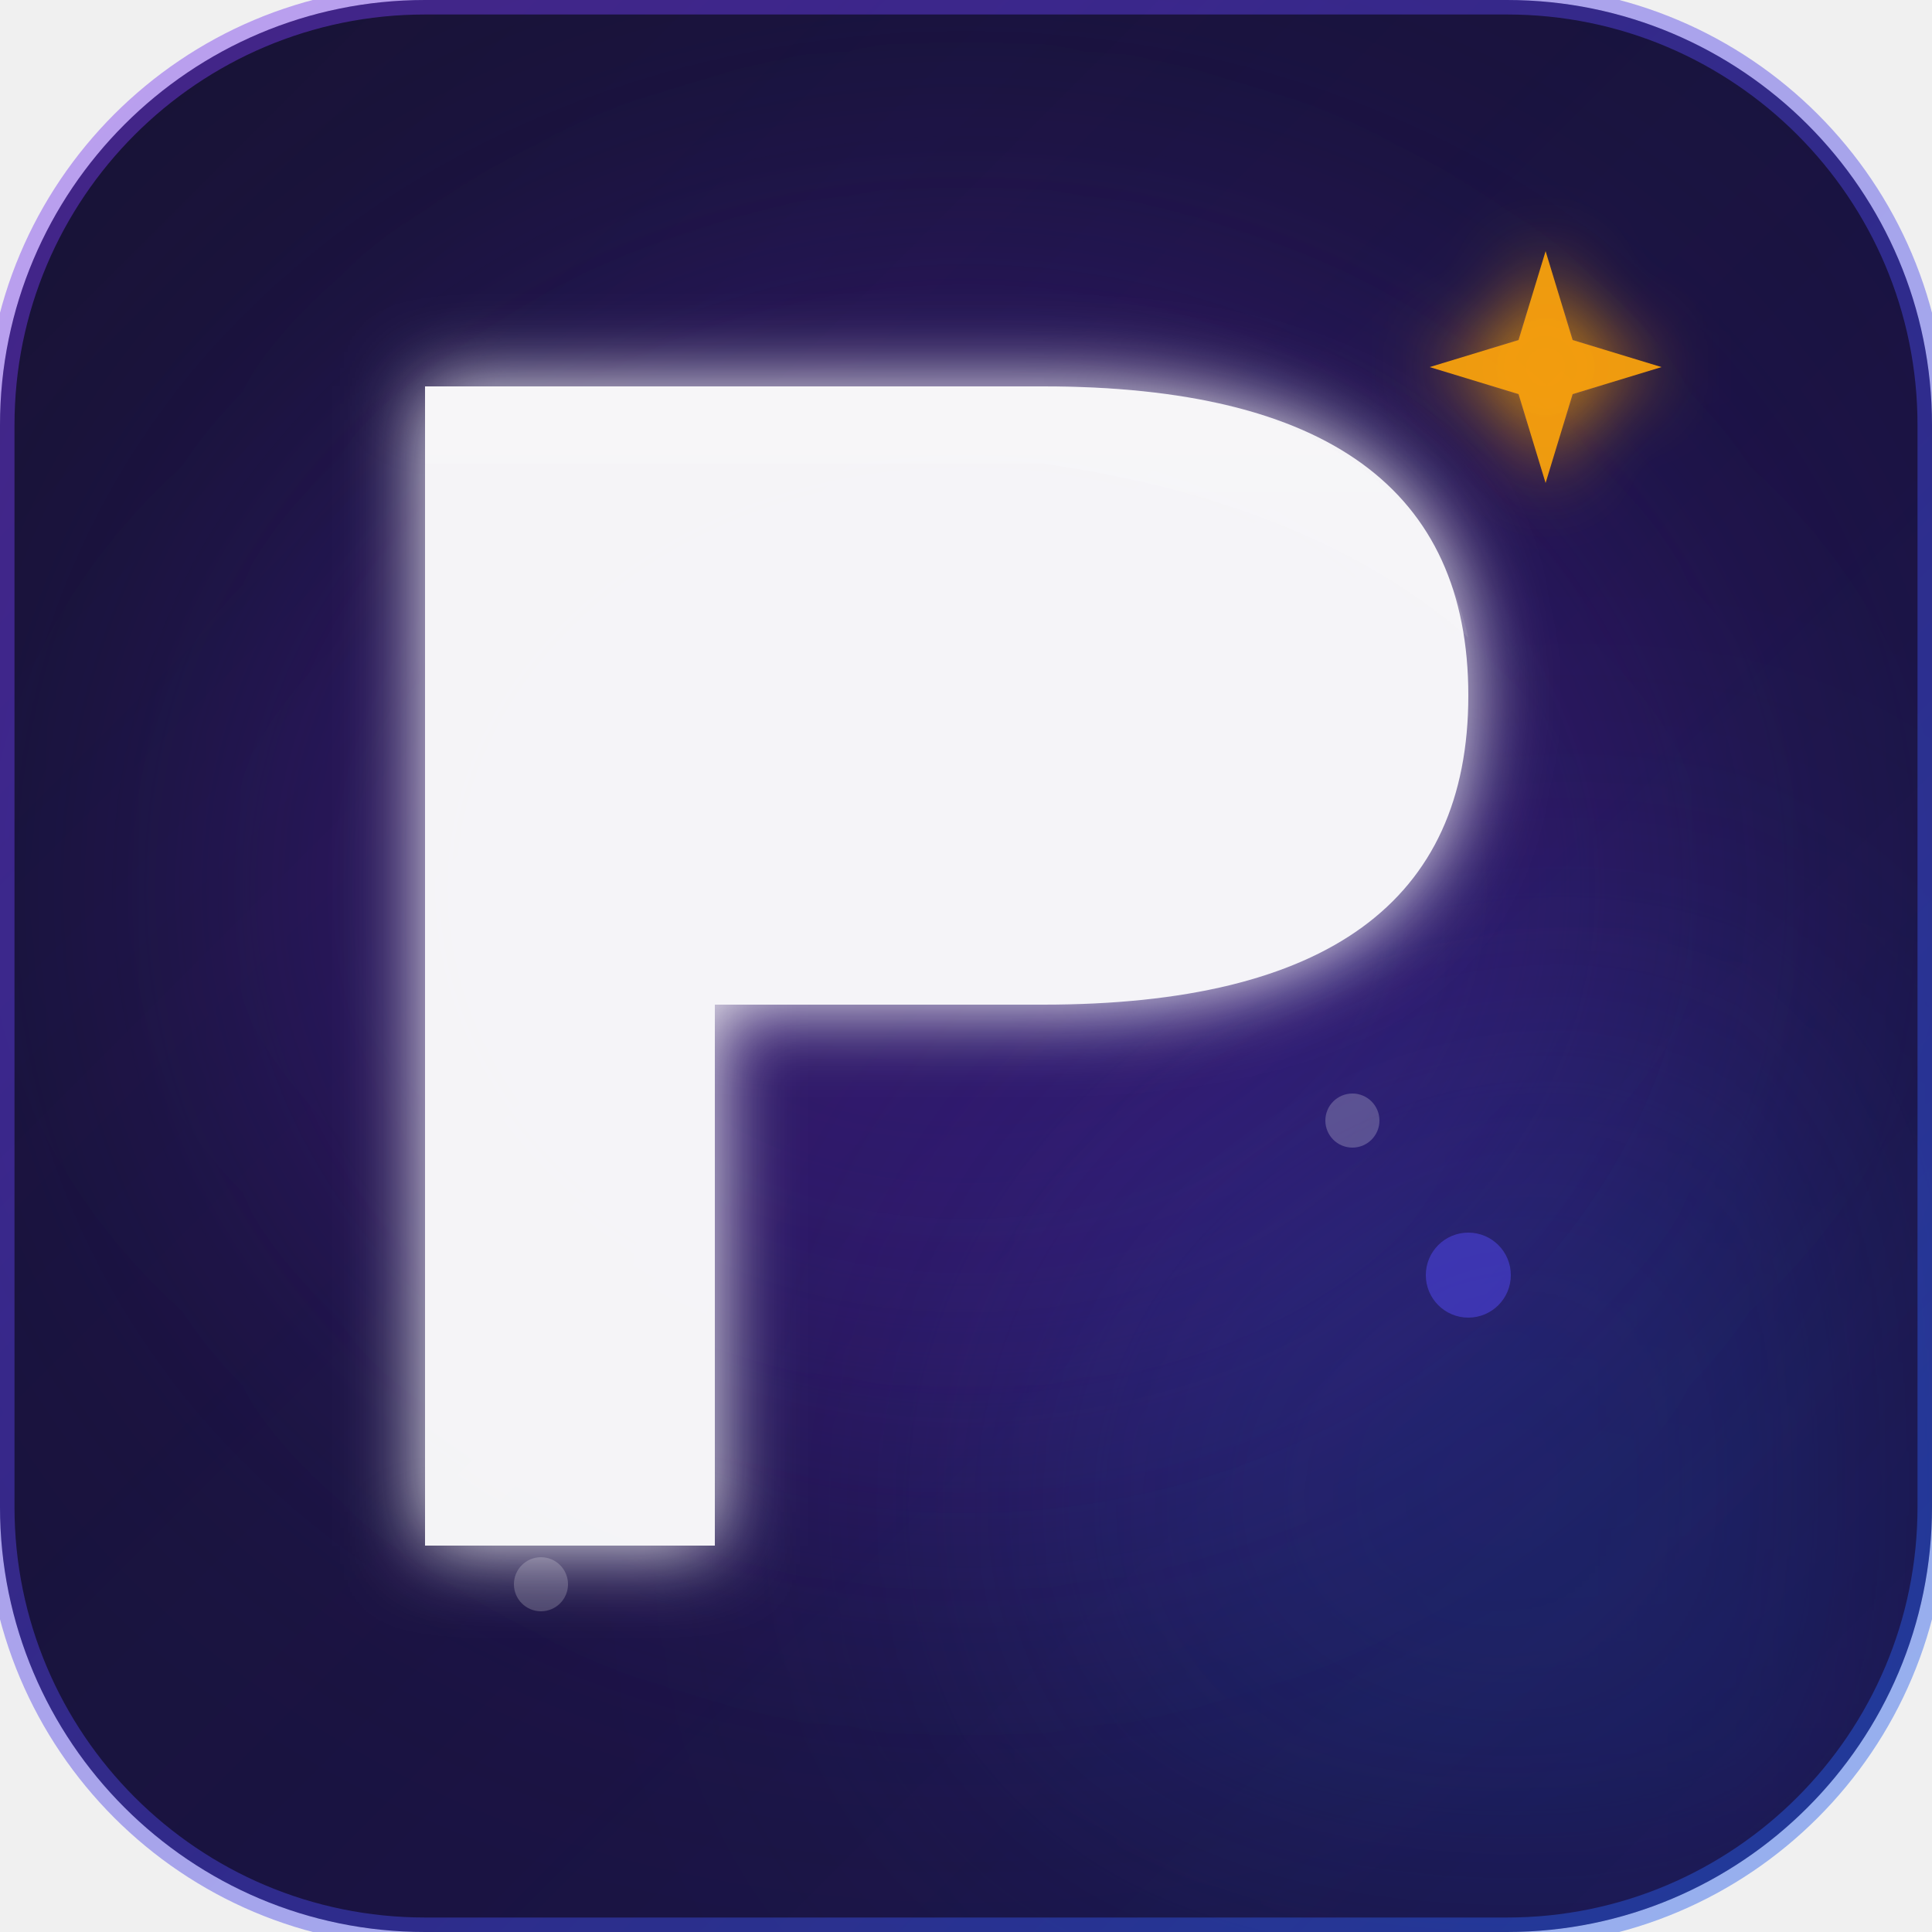
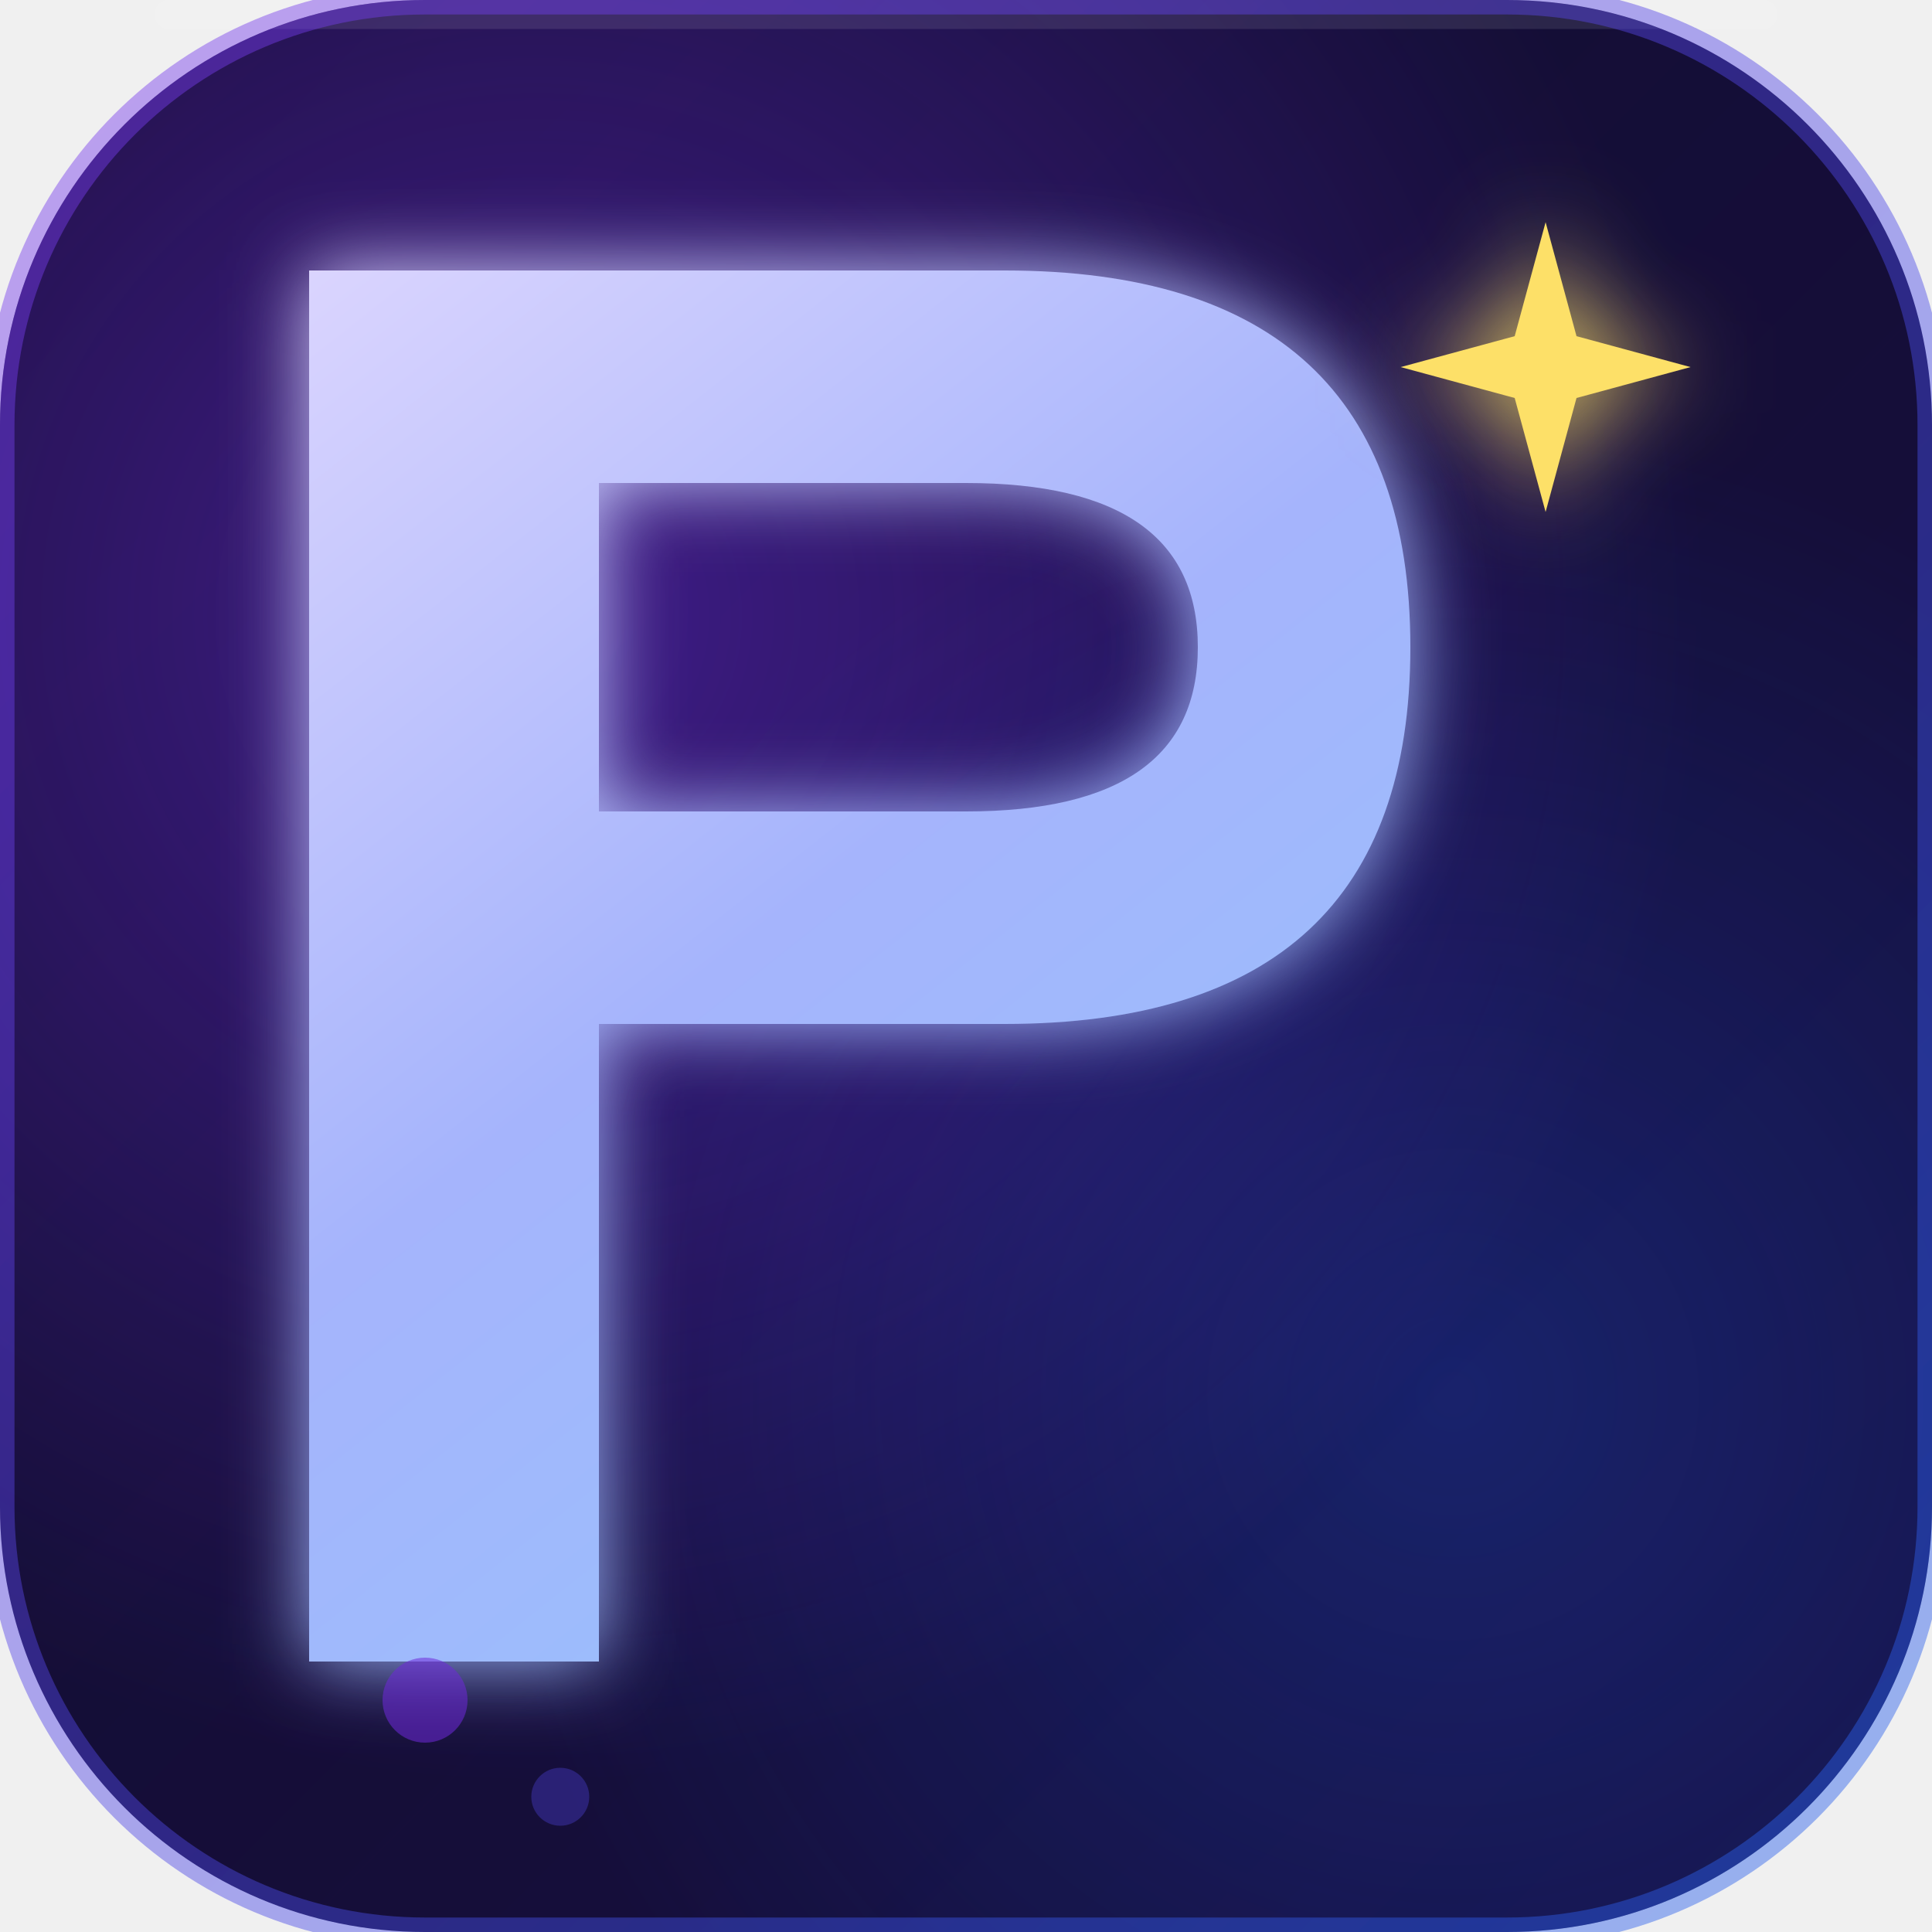
<svg xmlns="http://www.w3.org/2000/svg" viewBox="0 0 100 100" fill="none">
  <defs>
    <linearGradient id="fv-bg" x1="0" y1="0" x2="100" y2="100" gradientUnits="userSpaceOnUse">
-       <stop stop-color="#0B0E1F" />
-       <stop offset="1" stop-color="#1A0B38" />
+       <stop stop-color="#08091C" />
+       <stop offset="1" stop-color="#150830" />
    </linearGradient>
    <linearGradient id="fv-brand" x1="0" y1="0" x2="100" y2="100" gradientUnits="userSpaceOnUse">
      <stop stop-color="#7C3AED" />
      <stop offset=".5" stop-color="#4F46E5" />
      <stop offset="1" stop-color="#2563EB" />
    </linearGradient>
-     <linearGradient id="fv-gold" x1="74" y1="12" x2="88" y2="26" gradientUnits="userSpaceOnUse">
-       <stop stop-color="#F59E0B" />
-       <stop offset="1" stop-color="#FCD34D" />
+     <linearGradient id="fv-letter" x1="15" y1="12" x2="75" y2="88" gradientUnits="userSpaceOnUse">
+       <stop stop-color="#DDD6FE" />
+       <stop offset=".45" stop-color="#A5B4FC" />
+       <stop offset="1" stop-color="#93C5FD" />
    </linearGradient>
-     <linearGradient id="fv-shine" x1="22" y1="20" x2="22" y2="42" gradientUnits="userSpaceOnUse">
-       <stop stop-color="white" stop-opacity=".18" />
-       <stop offset="1" stop-color="white" stop-opacity="0" />
+     <linearGradient id="fv-gold" x1="72" y1="12" x2="92" y2="32" gradientUnits="userSpaceOnUse">
+       <stop stop-color="#FDE068" />
+       <stop offset="1" stop-color="#F59E0B" />
    </linearGradient>
-     <filter id="fv-pglow" x="-30%" y="-30%" width="160%" height="160%">
-       <feGaussianBlur stdDeviation="2" result="b" />
+     <radialGradient id="fv-glow1" cx="28%" cy="32%" r="60%" gradientUnits="objectBoundingBox">
+       <stop stop-color="#6D28D9" stop-opacity=".5" />
+       <stop offset="1" stop-color="#6D28D9" stop-opacity="0" />
+     </radialGradient>
+     <radialGradient id="fv-glow2" cx="75%" cy="72%" r="50%" gradientUnits="objectBoundingBox">
+       <stop stop-color="#1D4ED8" stop-opacity=".3" />
+       <stop offset="1" stop-color="#1D4ED8" stop-opacity="0" />
+     </radialGradient>
+     <filter id="fv-starglow" x="-100%" y="-100%" width="300%" height="300%">
+       <feGaussianBlur stdDeviation="2.5" result="b" />
      <feMerge>
        <feMergeNode in="b" />
        <feMergeNode in="SourceGraphic" />
      </feMerge>
    </filter>
-     <filter id="fv-blob" x="-80%" y="-80%" width="260%" height="260%">
-       <feGaussianBlur stdDeviation="14" />
-     </filter>
-     <filter id="fv-starglow" x="-100%" y="-100%" width="300%" height="300%">
+     <filter id="fv-lglow" x="-25%" y="-25%" width="150%" height="150%">
      <feGaussianBlur stdDeviation="2" result="b" />
      <feMerge>
        <feMergeNode in="b" />
        <feMergeNode in="SourceGraphic" />
      </feMerge>
    </filter>
    <clipPath id="fv-clip">
      <rect width="100" height="100" rx="22" />
    </clipPath>
  </defs>
  <rect width="100" height="100" rx="22" fill="url(#fv-bg)" />
-   <rect width="100" height="100" rx="22" fill="url(#fv-brand)" opacity=".11" clip-path="url(#fv-clip)" />
-   <ellipse cx="50" cy="46" rx="38" ry="32" fill="#6D28D9" opacity=".28" filter="url(#fv-blob)" clip-path="url(#fv-clip)" />
-   <ellipse cx="82" cy="78" rx="30" ry="26" fill="#2563EB" opacity=".18" filter="url(#fv-blob)" clip-path="url(#fv-clip)" />
-   <path d="M22,80 L22,20 L54,20 Q76,20 76,36 Q76,52 54,52 L37,52 L37,80 Z" fill="white" opacity=".95" filter="url(#fv-pglow)" clip-path="url(#fv-clip)" />
-   <path d="M22,20 L54,20 Q73,20 76,33 Q68,26 54,24 L22,24 Z" fill="url(#fv-shine)" clip-path="url(#fv-clip)" />
+   <rect width="100" height="100" fill="url(#fv-glow1)" clip-path="url(#fv-clip)" />
+   <rect width="100" height="100" fill="url(#fv-glow2)" clip-path="url(#fv-clip)" />
+   <rect width="100" height="100" rx="22" fill="url(#fv-brand)" opacity=".09" clip-path="url(#fv-clip)" />
+   <rect x="8" y="0" width="84" height="1.5" rx=".75" fill="white" opacity=".1" />
+   <path fill-rule="evenodd" fill="url(#fv-letter)" filter="url(#fv-lglow)" d="M 16 14 L 16 86 L 31 86 L 31 53            L 52 53 Q 73 53 73 33.5            Q 73 14 52 14 Z            M 31 25 L 50 25            Q 62 25 62 33.5            Q 62 42 50 42            L 31 42 Z" />
  <rect width="100" height="100" rx="22" fill="none" stroke="url(#fv-brand)" stroke-width="1.5" opacity=".45" />
  <g transform="translate(80,19)" filter="url(#fv-starglow)">
-     <polygon points="0,-6 1.4,-1.4 6,0 1.4,1.4 0,6 -1.4,1.4 -6,0 -1.4,-1.4" fill="url(#fv-gold)" opacity=".96" />
+     <polygon points="0,-7.5 1.6,-1.6 7.5,0 1.6,1.6 0,7.5 -1.6,1.6 -7.5,0 -1.6,-1.6" fill="url(#fv-gold)" />
  </g>
-   <circle cx="76" cy="66" r="2.2" fill="#4F46E5" opacity=".55" />
-   <circle cx="70" cy="58" r="1.4" fill="white" opacity=".22" />
-   <circle cx="28" cy="82" r="1.4" fill="white" opacity=".2" />
+   <circle cx="22" cy="88" r="2.2" fill="#6D28D9" opacity=".55" />
+   <circle cx="29" cy="93" r="1.5" fill="#4F46E5" opacity=".35" />
</svg>
